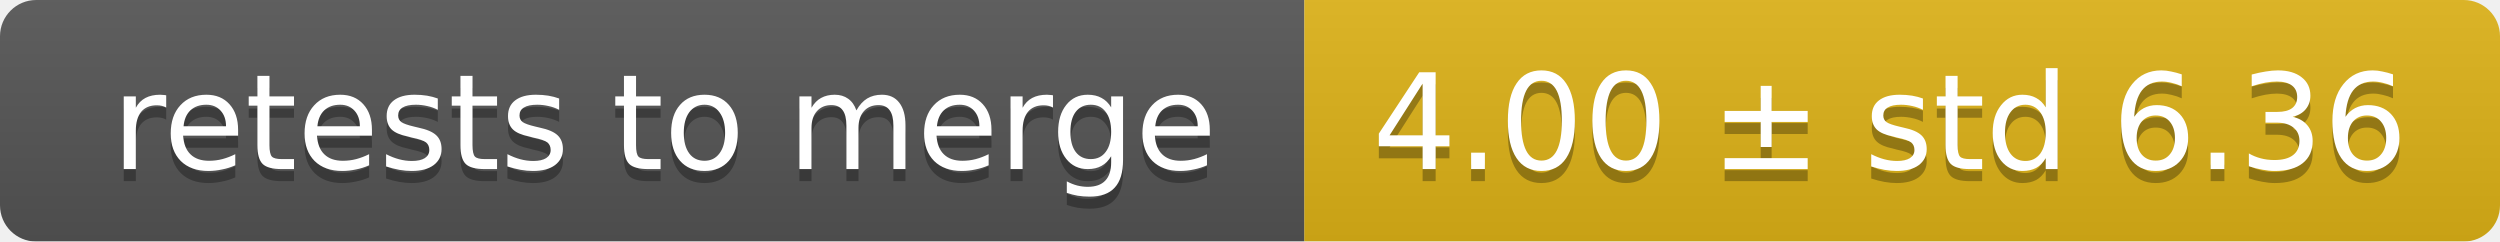
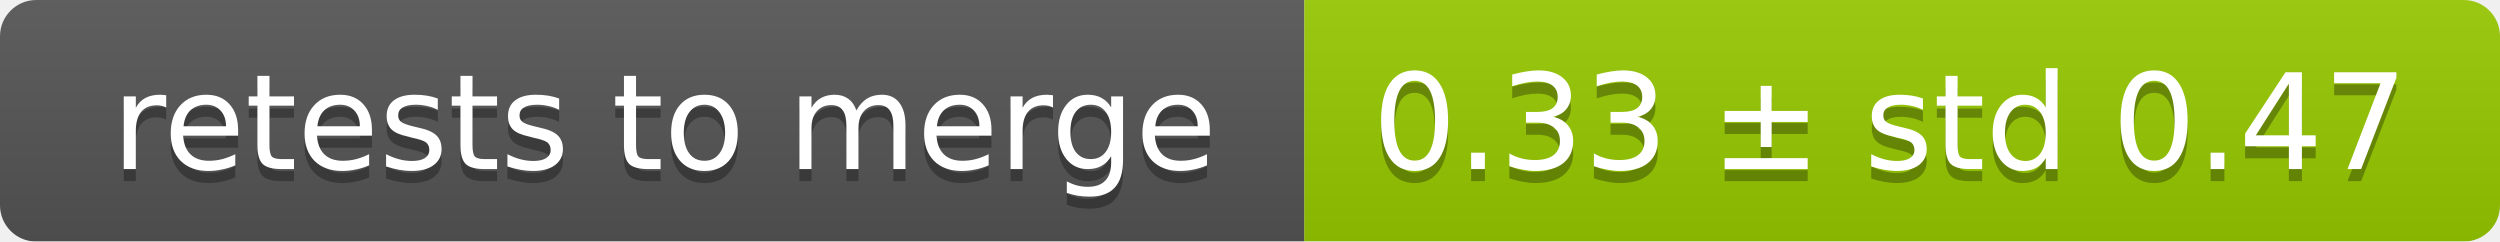
<svg xmlns="http://www.w3.org/2000/svg" width="207" height="20">
  <linearGradient id="smooth" x2="0" y2="100%">
    <stop offset="0" stop-color="#bbb" stop-opacity=".1" />
    <stop offset="1" stop-opacity=".1" />
  </linearGradient>
  <mask id="round">
    <rect width="207" height="20" rx="3" fill="#fff" />
  </mask>
  <g mask="url(#round)">
    <rect width="108" height="20" fill="#555" />
-     <rect x="108" width="99" height="20" fill="#dfb317" />
+     <rect x="108" width="99" height="20" fill="#97ca00" />
    <rect width="207" height="20" fill="url(#smooth)" />
  </g>
  <g fill="#fff" text-anchor="middle" font-family="DejaVu Sans,Verdana,Geneva,sans-serif" font-size="11">
    <text x="55" y="15" fill="#010101" fill-opacity=".3">retests to merge</text>
    <text x="55" y="14">retests to merge</text>
-     <text x="156.5" y="15" fill="#010101" fill-opacity=".3">4.00 ± std 6.36</text>
-     <text x="156.5" y="14">4.00 ± std 6.36</text>
+     <text x="156.5" y="15" fill="#010101" fill-opacity=".3">0.33 ± std 0.47</text>
+     <text x="156.5" y="14">0.33 ± std 0.47</text>
  </g>
</svg>
